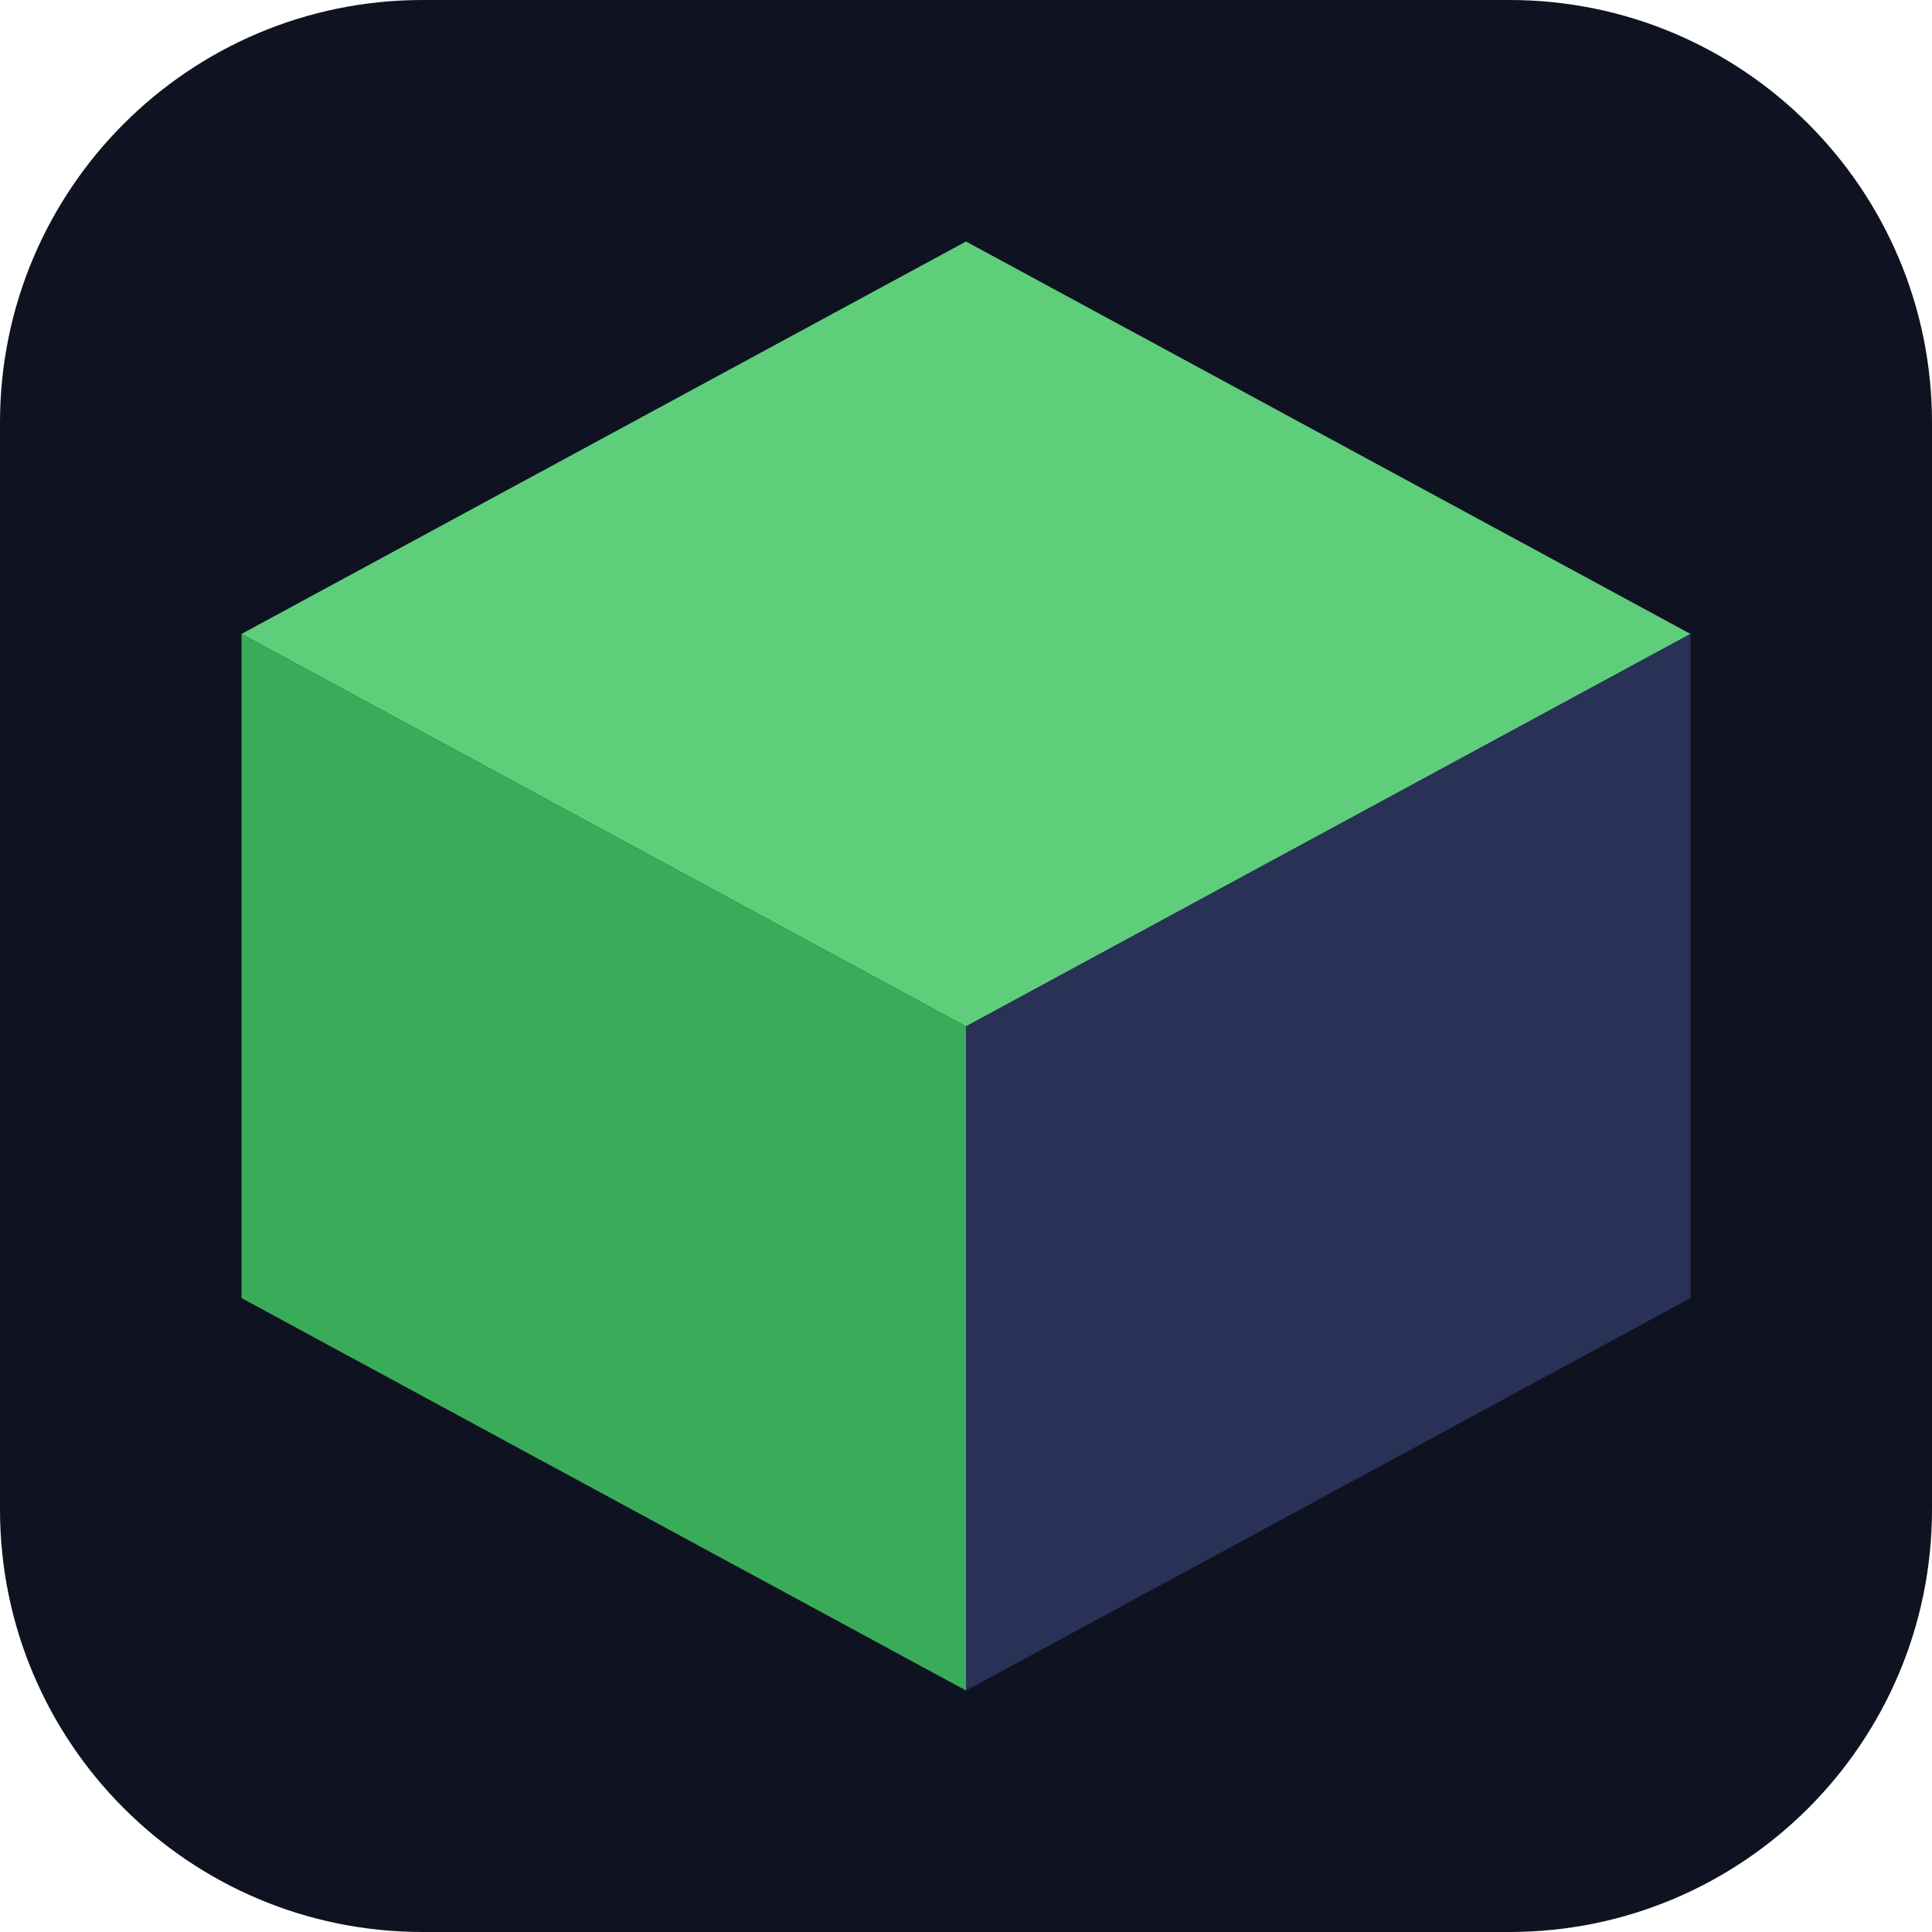
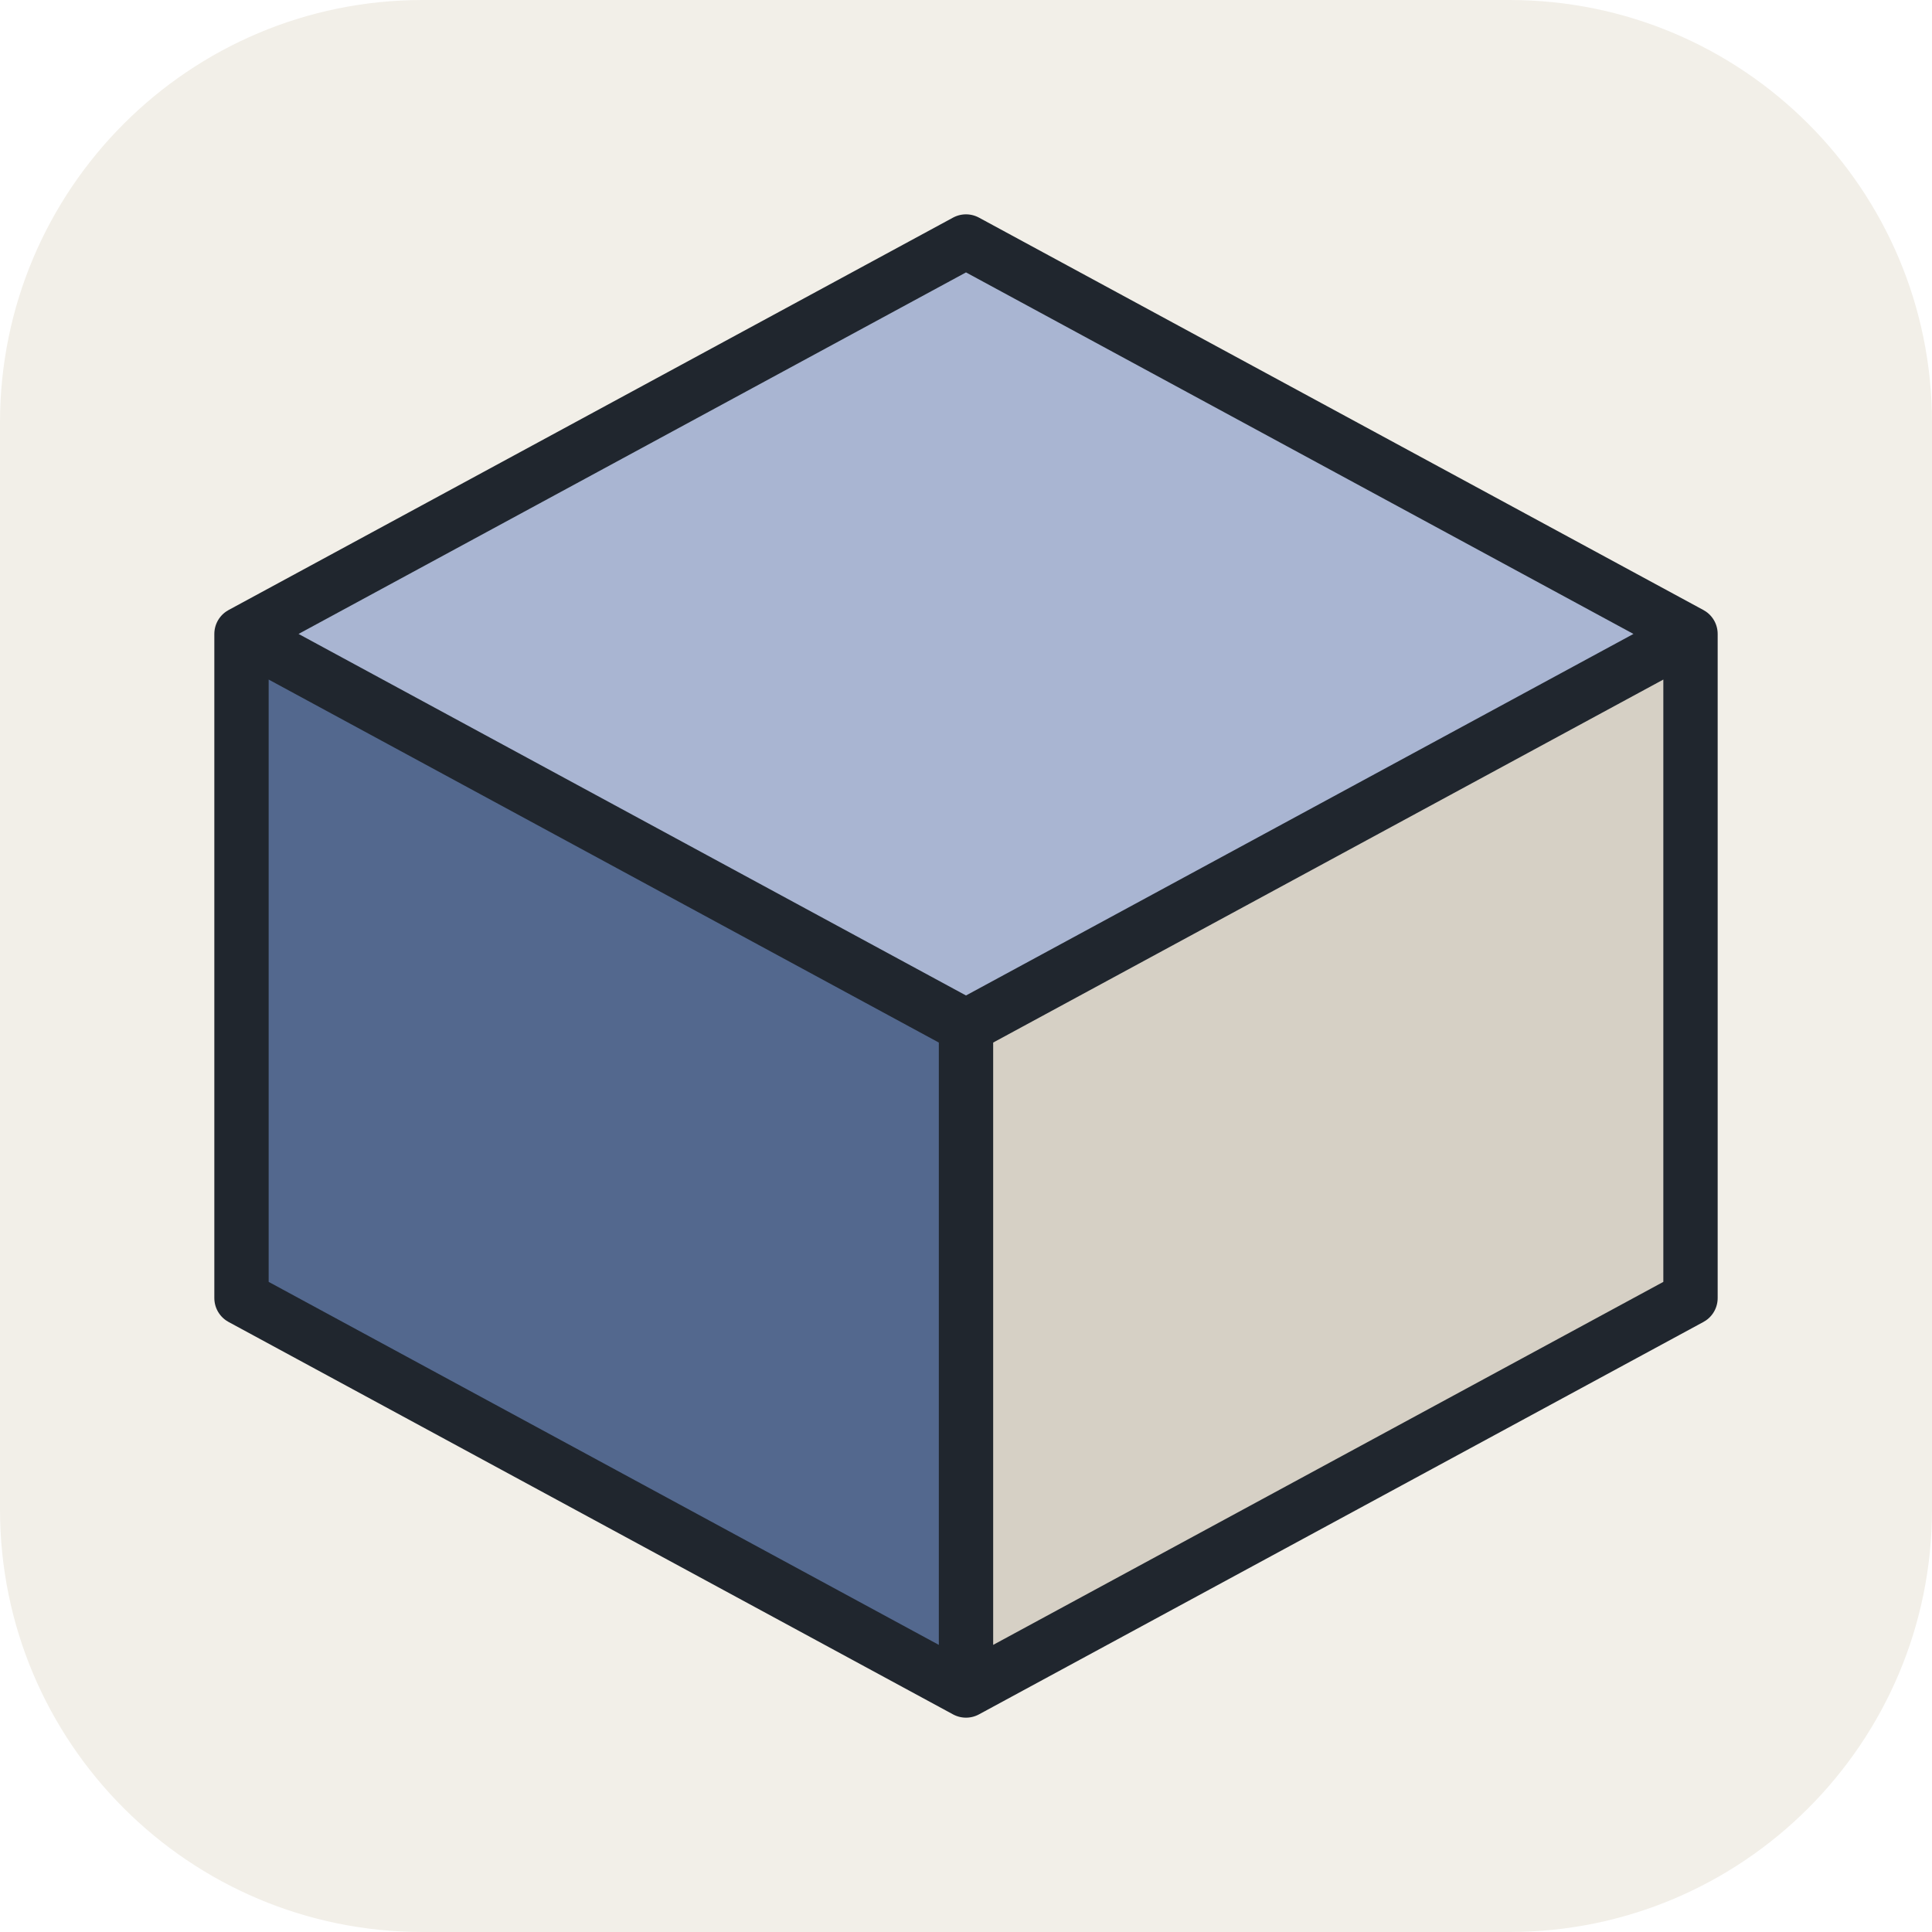
<svg xmlns="http://www.w3.org/2000/svg" viewBox="0 0 32 32" width="32" height="32">
-   <rect width="32" height="32" rx="7" fill="#0f1220" />
-   <path d="M16 4 28 10.5v11L16 28 4 21.5v-11z" fill="#131730" />
-   <path d="M16 4 28 10.5 16 17 4 10.5z" fill="#5ece7b" />
-   <path d="M16 17v11L4 21.5v-11z" fill="#3aac59" />
-   <path d="M16 17v11l12-6.5v-11z" fill="#2a3157" />
+   <rect width="32" height="32" rx="7" fill="#f2efe8" />
+   <path d="M16 4 28 10.5 16 17 4 10.5z" fill="#a9b5d2" />
+   <path d="M16 17v11L4 21.5v-11z" fill="#53688e" />
+   <path d="M16 17v11l12-6.5v-11z" fill="#d6d0c5" />
+   <path d="M16 4 28 10.5v11L16 28 4 21.5v-11zM4 10.5 16 17l12-6.5M16 17v11" fill="none" stroke="#20262e" stroke-width="0.9" stroke-linejoin="round" />
</svg>
